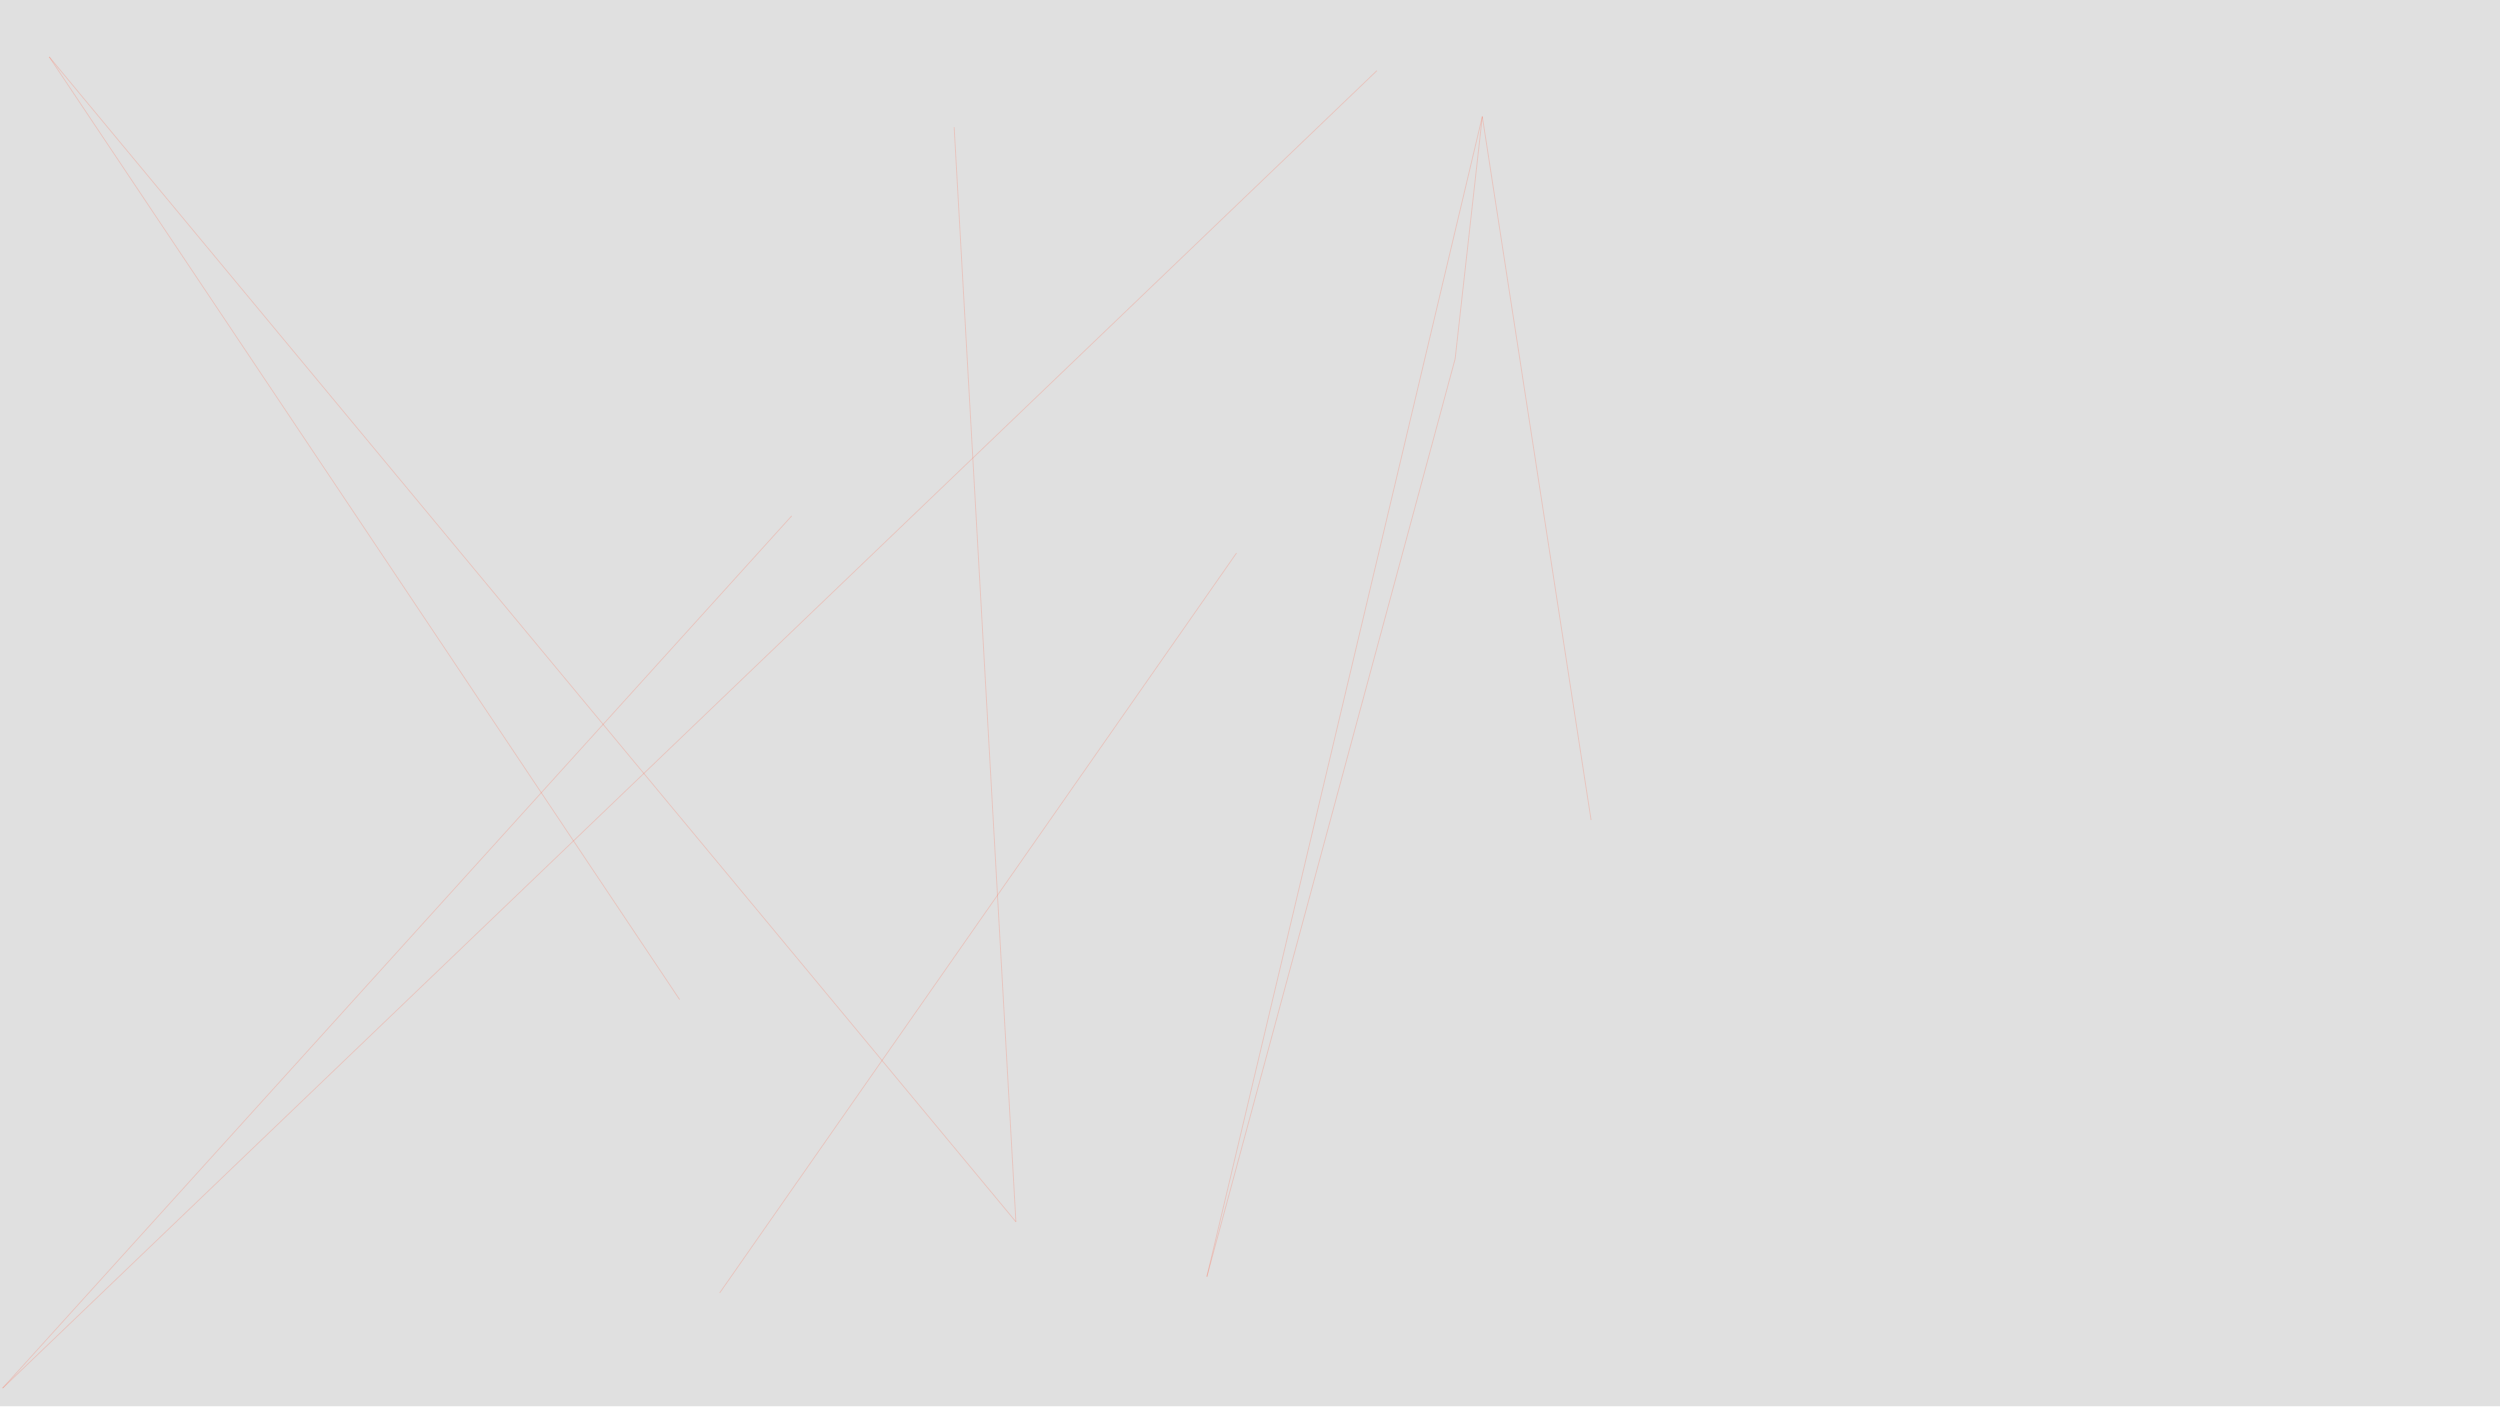
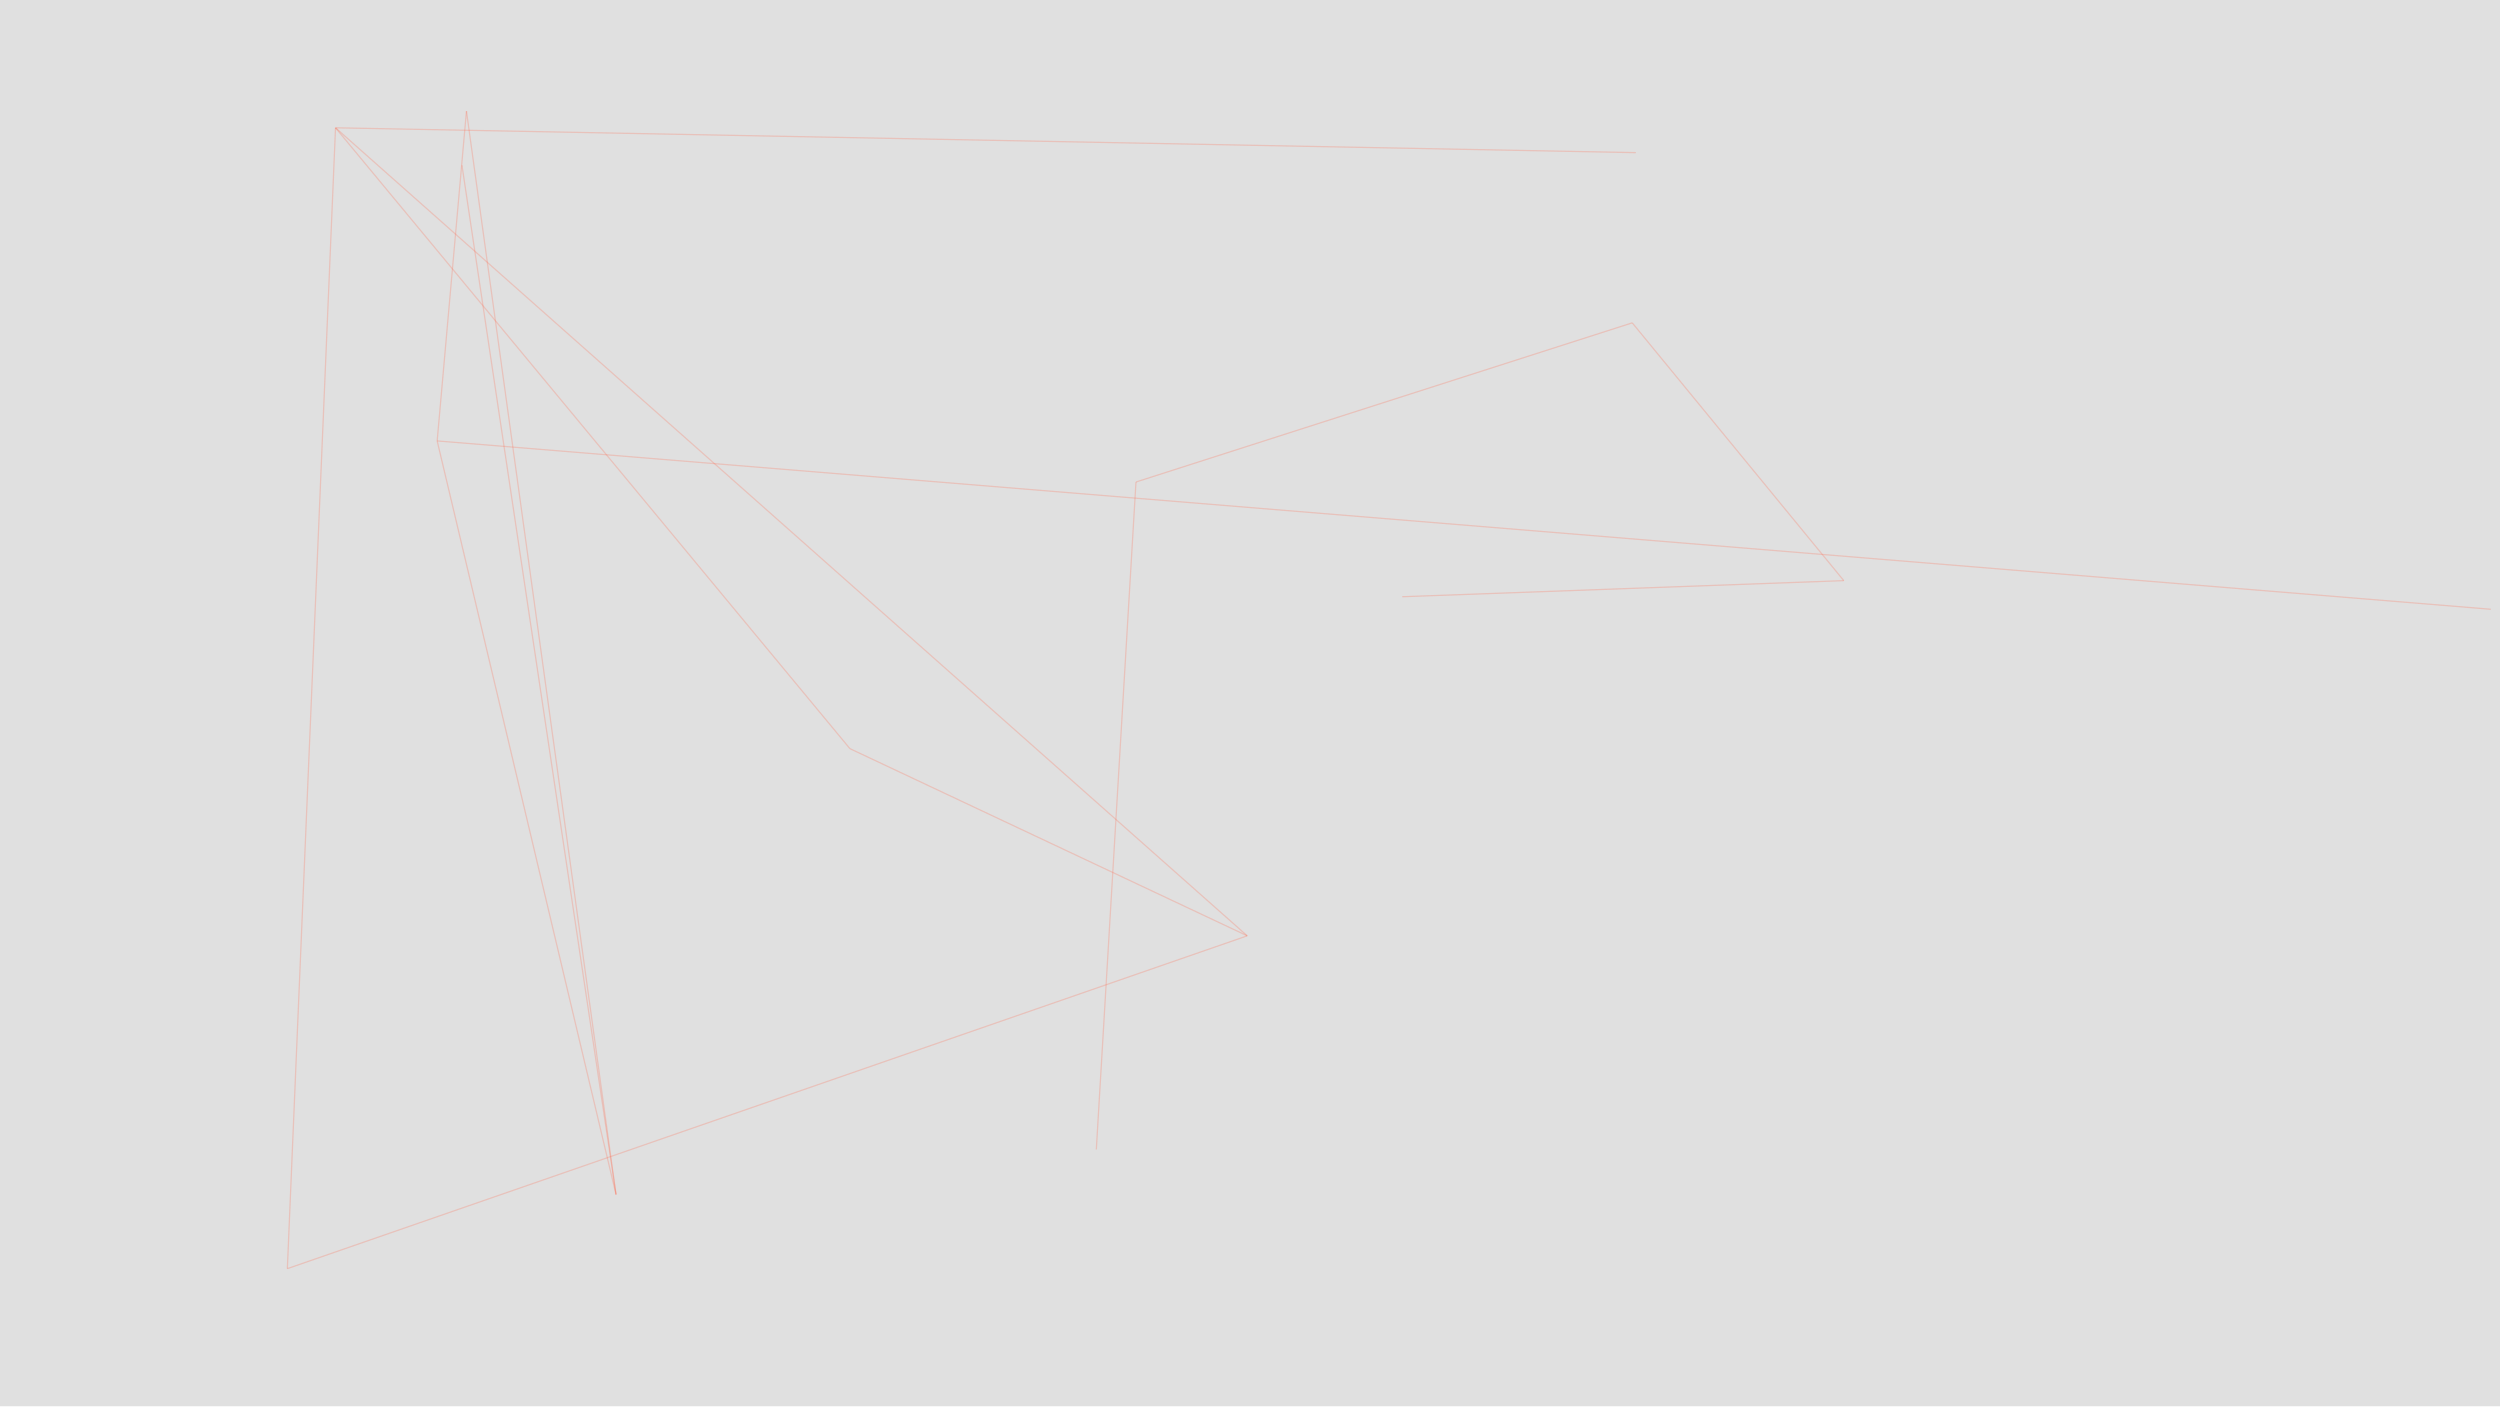
<svg xmlns="http://www.w3.org/2000/svg" width="1920" height="1080" viewBox="0 0 1920 1080">
  <rect width="1920" height="1080" fill="#e0e0e0" />
-   <line x1="926.869" y1="980.495" x2="1117.536" y2="275.641" stroke="#FF6347" stroke-width="0.75" opacity="0.214" />
-   <line x1="926.869" y1="980.495" x2="1138.415" y2="89.513" stroke="#FF6347" stroke-width="0.75" opacity="0.214" />
-   <line x1="1221.956" y1="629.795" x2="1138.415" y2="89.513" stroke="#FF6347" stroke-width="0.75" opacity="0.214" />
-   <line x1="1117.536" y1="275.641" x2="1138.415" y2="89.513" stroke="#FF6347" stroke-width="0.75" opacity="0.214" />
-   <line x1="552.716" y1="992.953" x2="949.621" y2="424.751" stroke="#FF6347" stroke-width="0.75" opacity="0.214" />
-   <line x1="1057.436" y1="54.274" x2="1.995" y2="1066.125" stroke="#FF6347" stroke-width="0.75" opacity="0.214" />
-   <line x1="1.995" y1="1066.125" x2="608.034" y2="396.192" stroke="#FF6347" stroke-width="0.75" opacity="0.214" />
-   <line x1="37.812" y1="43.691" x2="521.949" y2="767.688" stroke="#FF6347" stroke-width="0.75" opacity="0.214" />
-   <line x1="37.812" y1="43.691" x2="780.217" y2="938.359" stroke="#FF6347" stroke-width="0.75" opacity="0.214" />
-   <line x1="732.789" y1="97.642" x2="780.217" y2="938.359" stroke="#FF6347" stroke-width="0.75" opacity="0.214" />
+   <line x1="841.97" y1="882.79" x2="872.433" y2="370.172" stroke="#FF6347" stroke-width="0.984" opacity="0.244" />
+   <line x1="1416.014" y1="445.919" x2="1076.918" y2="458.283" stroke="#FF6347" stroke-width="0.984" opacity="0.244" />
+   <line x1="1416.014" y1="445.919" x2="1253.555" y2="247.94" stroke="#FF6347" stroke-width="0.984" opacity="0.244" />
+   <line x1="1253.555" y1="247.94" x2="872.433" y2="370.172" stroke="#FF6347" stroke-width="0.984" opacity="0.244" />
+   <line x1="1256.338" y1="117.239" x2="257.679" y2="98.148" stroke="#FF6347" stroke-width="0.984" opacity="0.244" />
+   <line x1="957.861" y1="718.711" x2="257.679" y2="98.148" stroke="#FF6347" stroke-width="0.984" opacity="0.244" />
+   <line x1="957.861" y1="718.711" x2="220.689" y2="974.311" stroke="#FF6347" stroke-width="0.984" opacity="0.244" />
+   <line x1="957.861" y1="718.711" x2="652.727" y2="574.963" stroke="#FF6347" stroke-width="0.984" opacity="0.244" />
+   <line x1="257.679" y1="98.148" x2="220.689" y2="974.311" stroke="#FF6347" stroke-width="0.984" opacity="0.244" />
+   <line x1="257.679" y1="98.148" x2="652.727" y2="574.963" stroke="#FF6347" stroke-width="0.984" opacity="0.244" />
+   <line x1="335.746" y1="338.635" x2="358.236" y2="85.347" stroke="#FF6347" stroke-width="0.984" opacity="0.244" />
+   <line x1="335.746" y1="338.635" x2="473.115" y2="917.411" stroke="#FF6347" stroke-width="0.984" opacity="0.244" />
+   <line x1="335.746" y1="338.635" x2="1912.953" y2="467.926" stroke="#FF6347" stroke-width="0.984" opacity="0.244" />
+   <line x1="358.236" y1="85.347" x2="473.115" y2="917.411" stroke="#FF6347" stroke-width="0.984" opacity="0.244" />
+   <line x1="473.115" y1="917.411" x2="354.777" y2="126.895" stroke="#FF6347" stroke-width="0.984" opacity="0.244" />
</svg>
